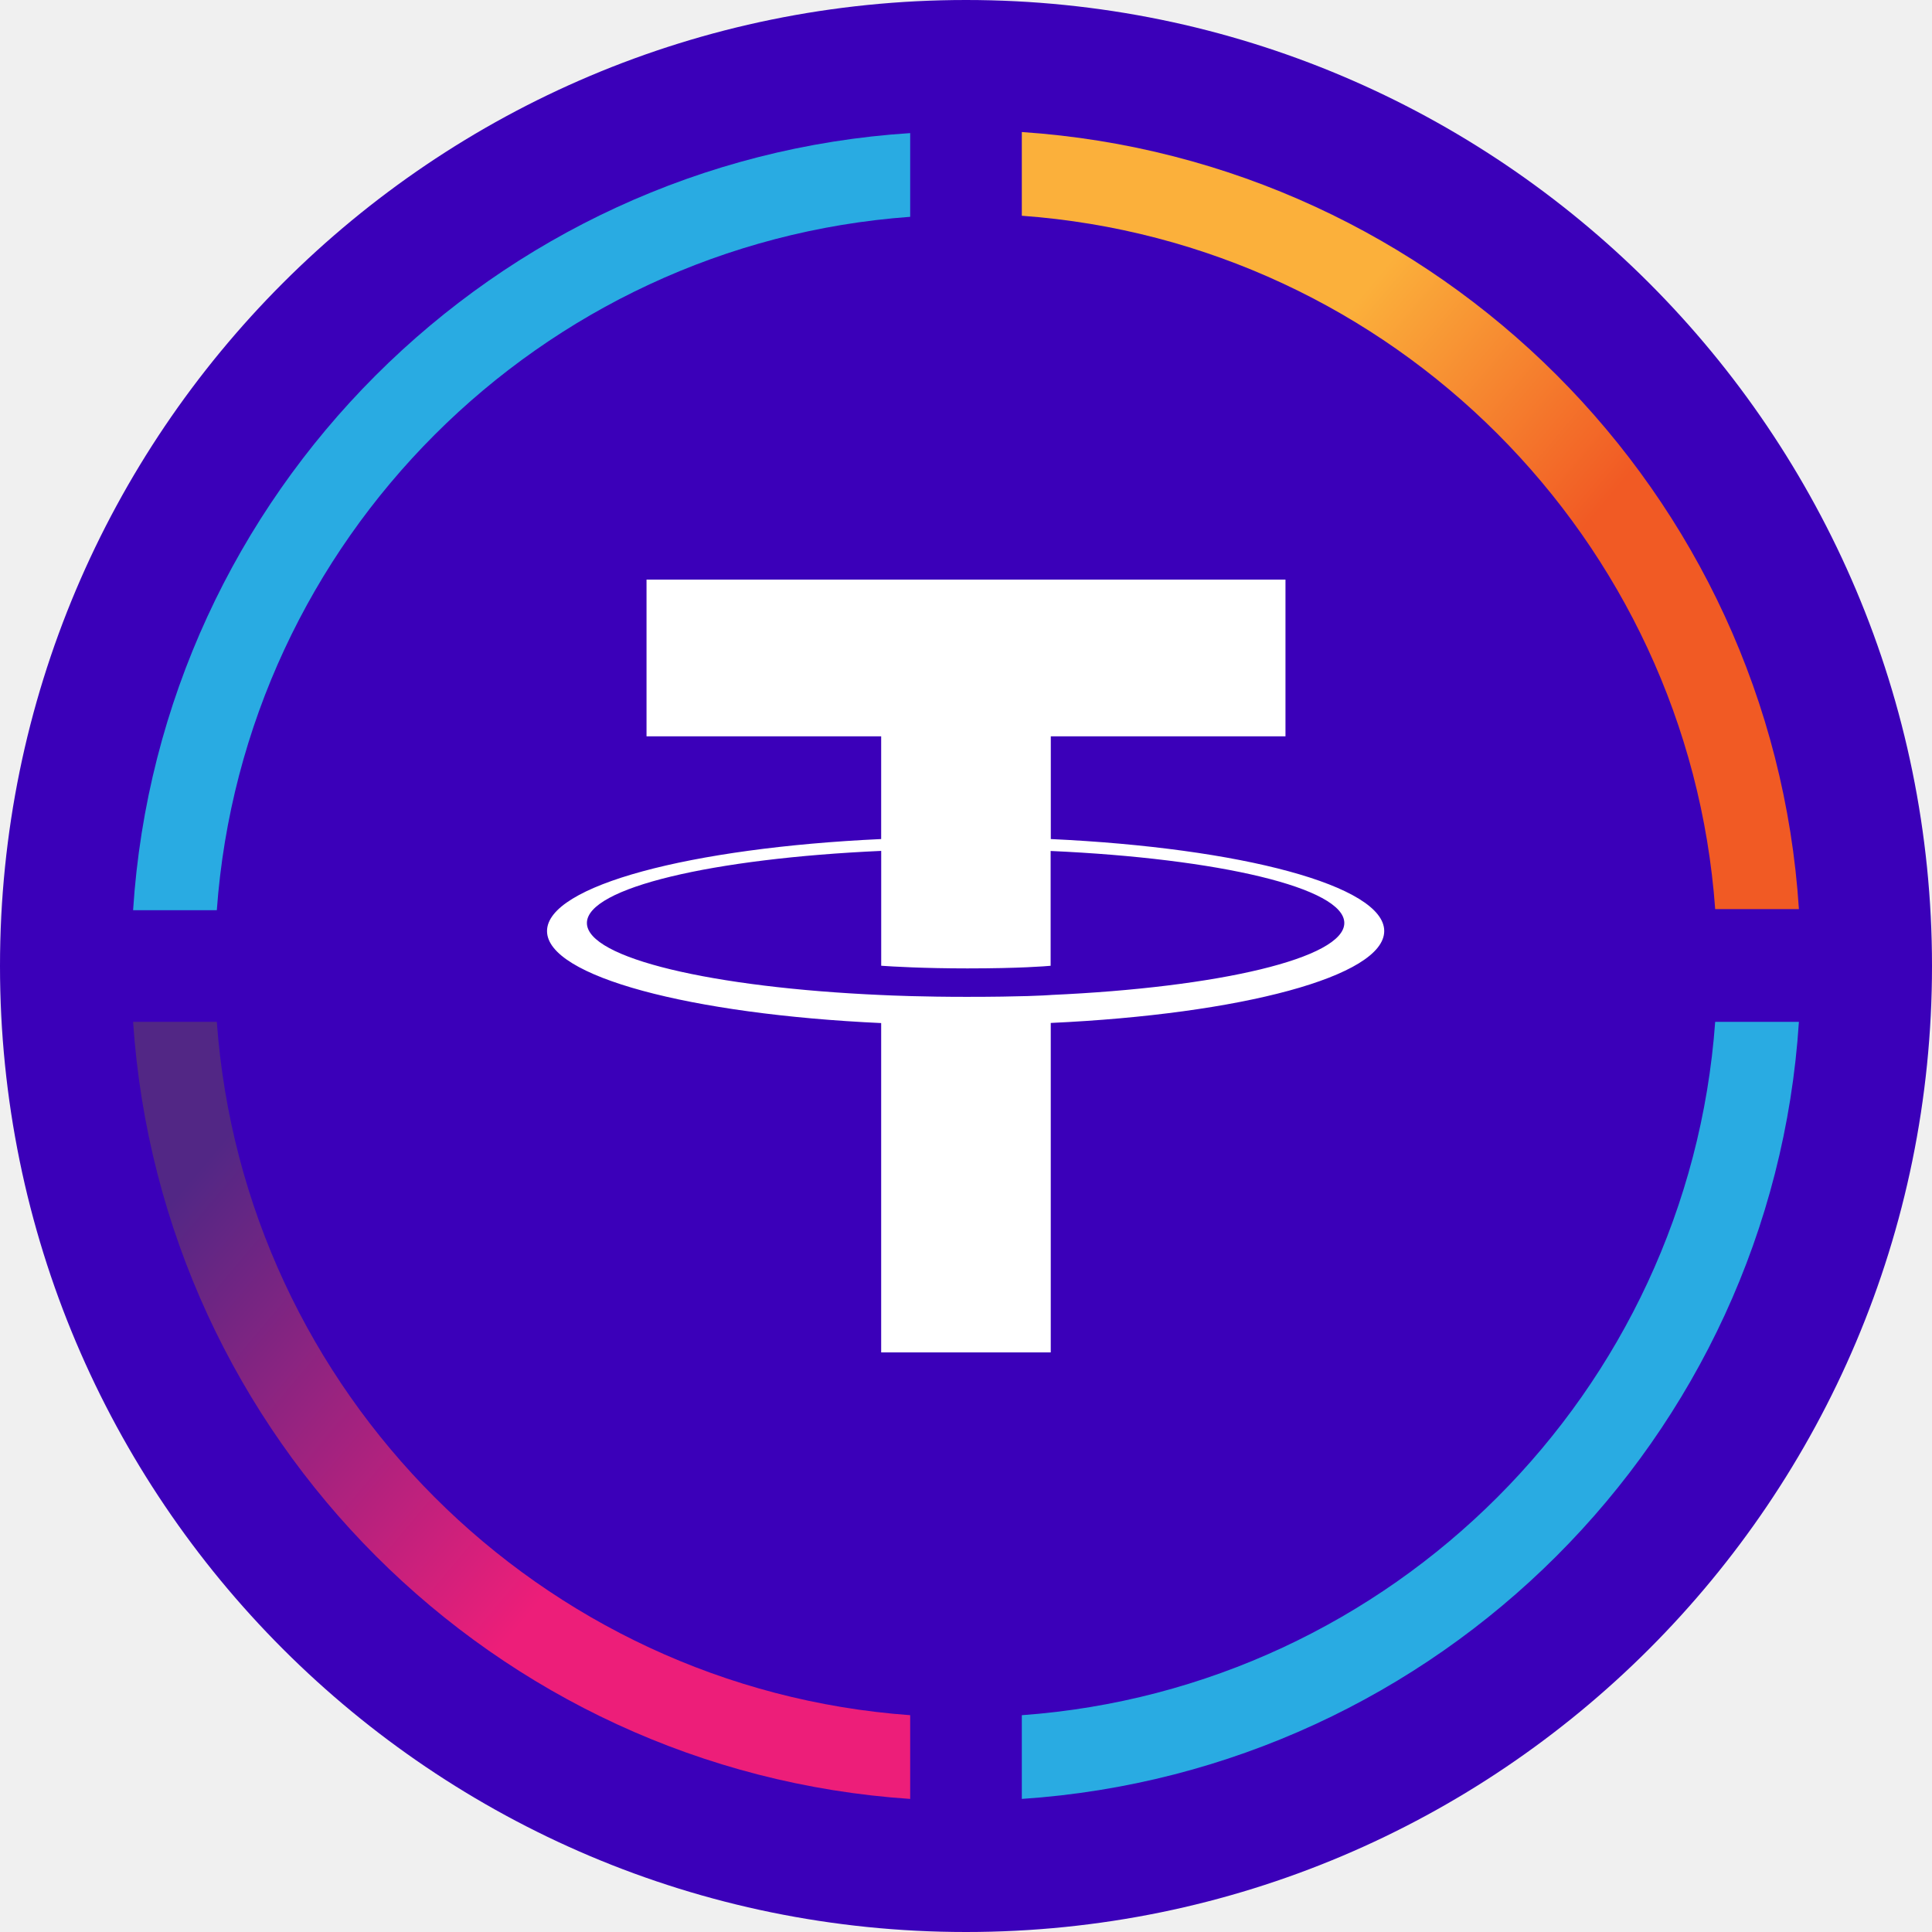
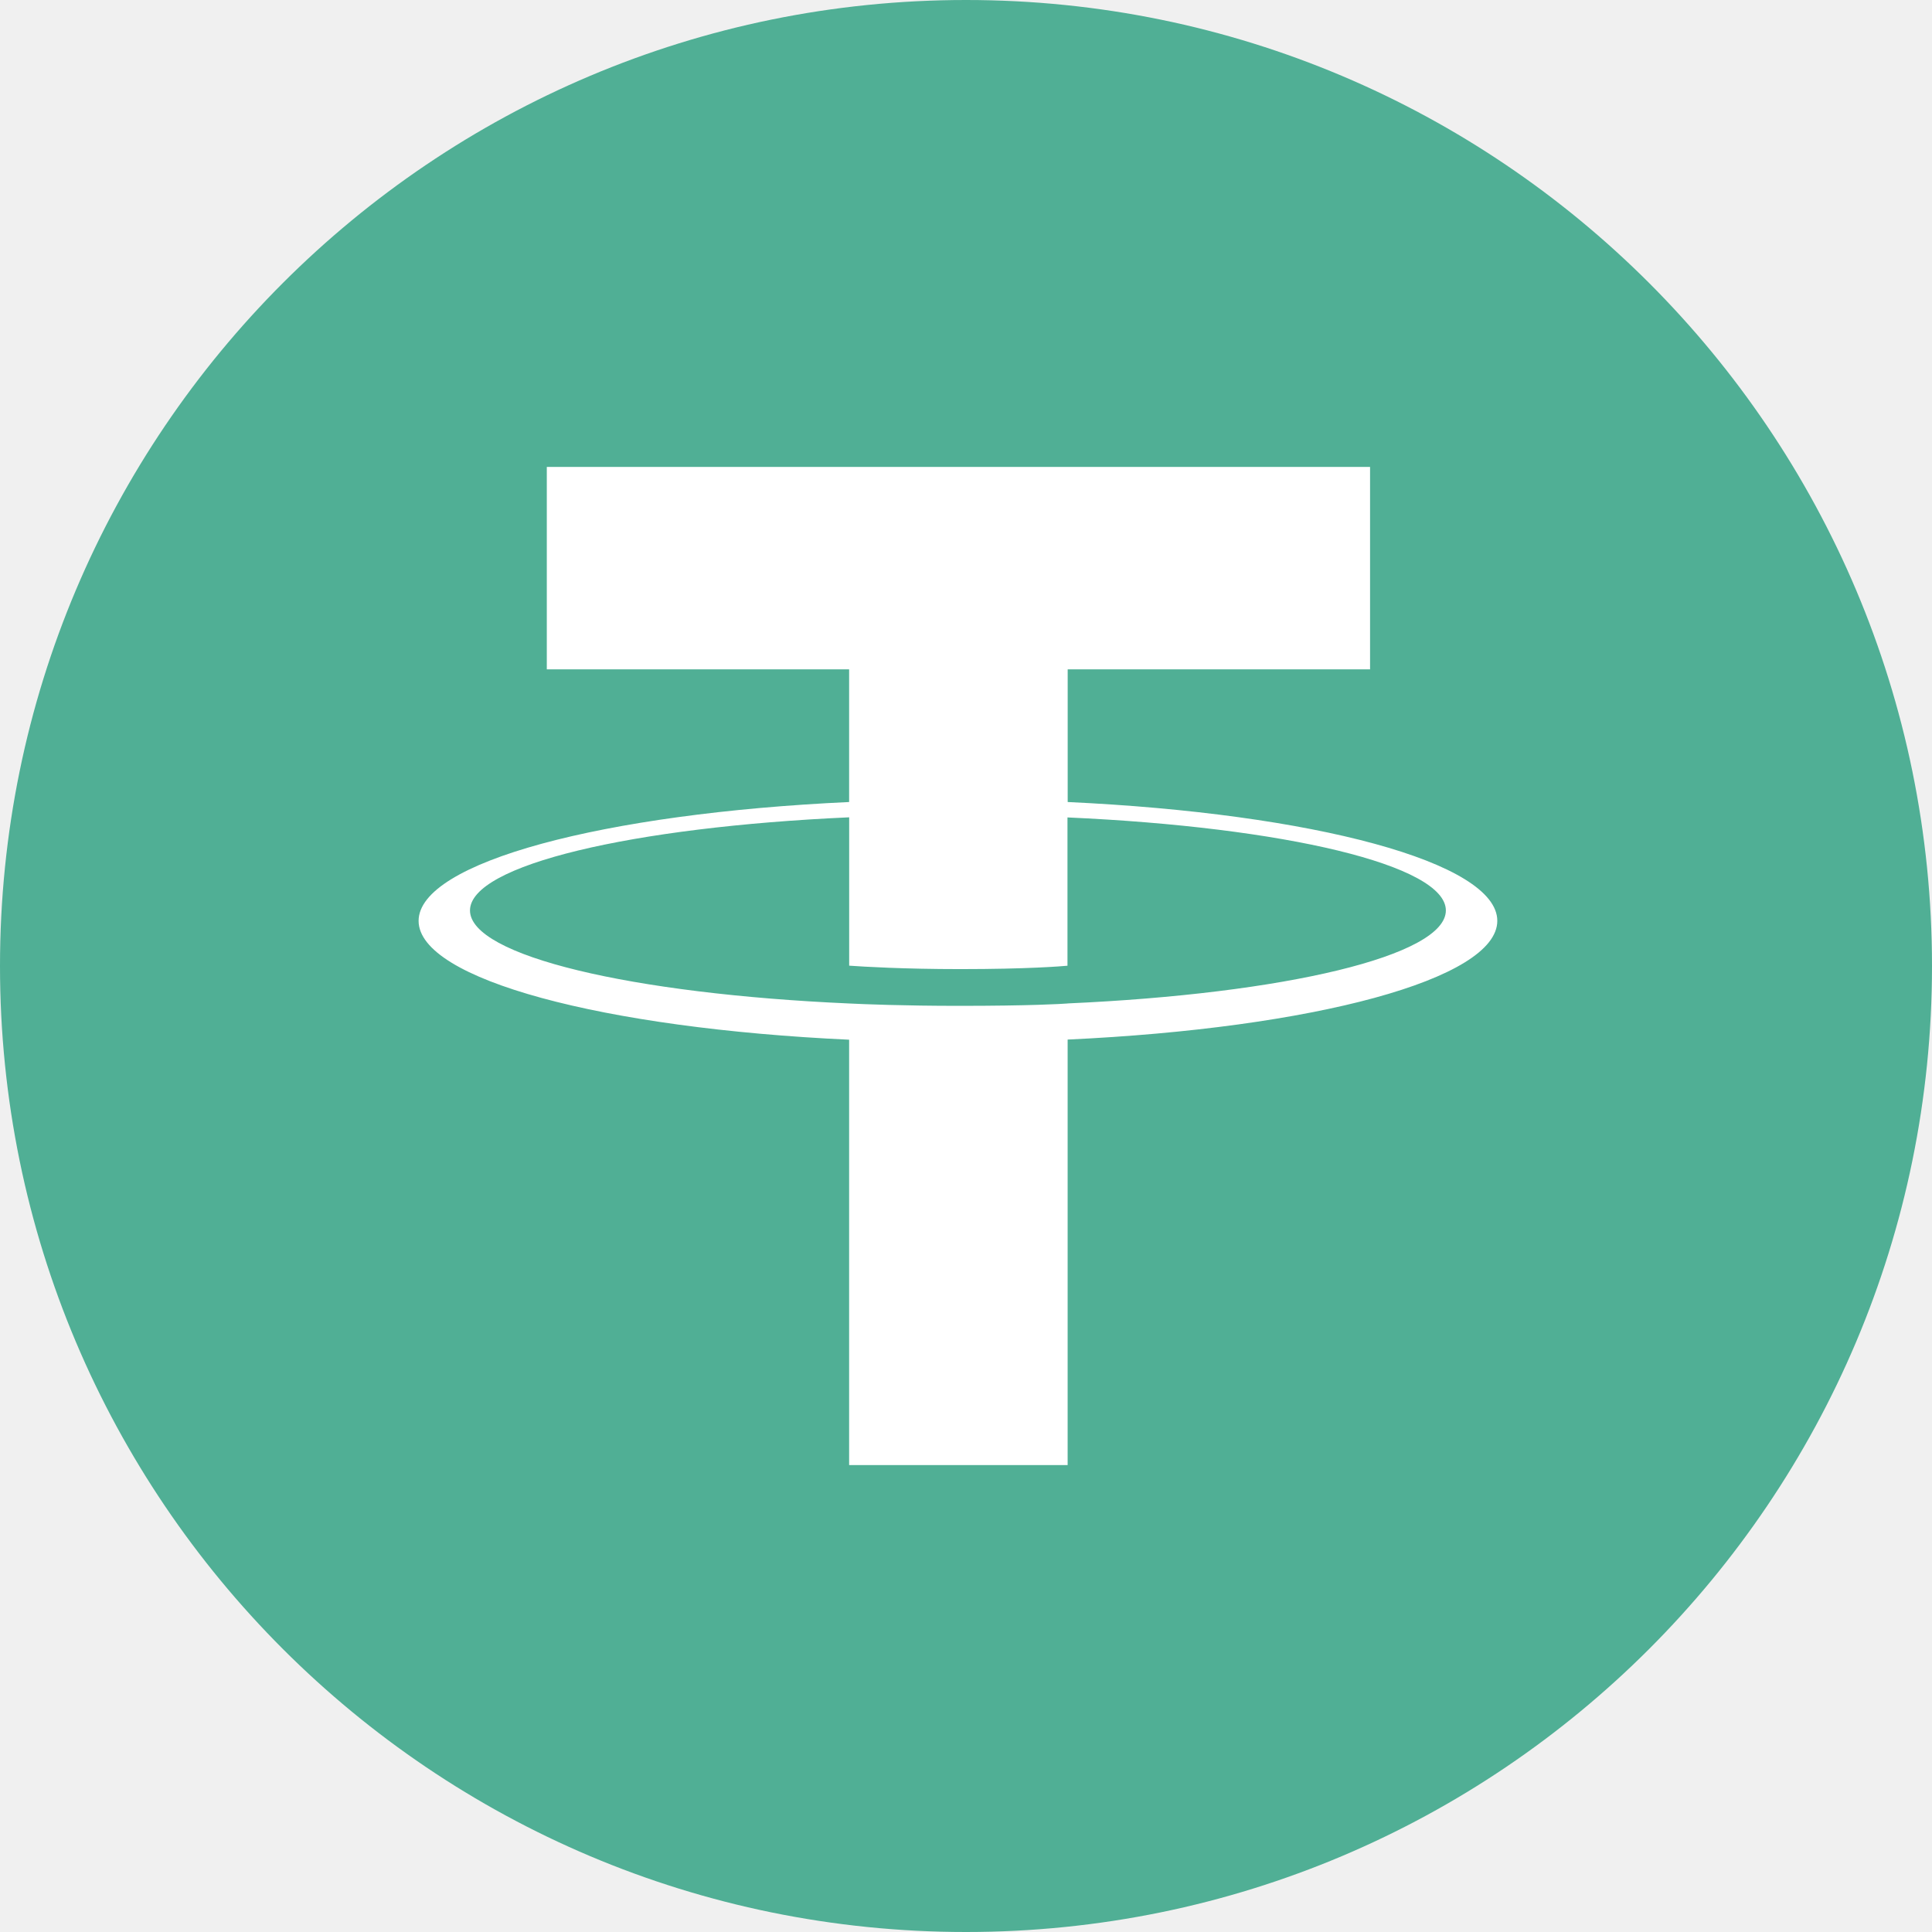
- <svg xmlns="http://www.w3.org/2000/svg" width="360" height="360" viewBox="0 0 360 360" fill="none">
-   <g clip-path="url(#clip0_876_71)">
-     <path d="M180 0C279.4 0 360 80.6 360 180C360 279.4 279.4 360 180 360C80.6 360 0 279.4 0 180C0 80.6 80.6 0 180 0Z" fill="#3B00B9" />
-     <path fill-rule="evenodd" clip-rule="evenodd" d="M40.4 190.402C45.4 259.402 100.6 314.602 169.6 319.602V335.202C92 330.002 30 268.002 24.8 190.402H40.4Z" fill="url(#paint0_linear_876_71)" />
-     <path fill-rule="evenodd" clip-rule="evenodd" d="M169.6 40.401C100.6 45.401 45.4 100.601 40.4 169.601H24.8C29.8 92.001 92 29.801 169.6 24.801V40.401Z" fill="#29ABE2" />
-     <path fill-rule="evenodd" clip-rule="evenodd" d="M319.6 169.402C314.6 100.402 259.4 45.202 190.4 40.202V24.602C268 29.802 330.2 91.802 335.2 169.402H319.6Z" fill="url(#paint1_linear_876_71)" />
-     <path fill-rule="evenodd" clip-rule="evenodd" d="M190.4 319.602C259.4 314.602 314.6 259.402 319.6 190.402H335.2C330.2 268.002 268 330.002 190.4 335.202V319.602Z" fill="#29ABE2" />
-     <path fill-rule="evenodd" clip-rule="evenodd" d="M195.801 185.407C194.914 185.474 190.334 185.748 180.119 185.748C171.993 185.748 166.224 185.504 164.2 185.407C132.799 184.023 109.361 178.545 109.361 171.987C109.361 165.428 132.799 159.958 164.2 158.551V179.952C166.254 180.1 172.133 180.448 180.259 180.448C190.009 180.448 194.892 180.041 195.771 179.959V158.566C227.105 159.965 250.492 165.443 250.492 171.987C250.492 178.531 227.113 184.008 195.771 185.4L195.801 185.407ZM195.801 156.353V137.203H239.53V108H120.471V137.203H164.193V156.345C128.655 157.981 101.93 165.036 101.93 173.49C101.93 181.943 128.655 188.99 164.193 190.634V252H195.793V190.611C231.249 188.975 257.93 181.928 257.93 173.482C257.93 165.036 231.272 157.989 195.793 156.345L195.801 156.353Z" fill="white" />
+ <svg xmlns="http://www.w3.org/2000/svg" width="46" height="46" viewBox="0 0 120 120" fill="none">
+   <g clip-path="url(#clip0_233_35104)">
+     <circle cx="60" cy="60" r="60" fill="#50AF95" />
+     <path fill-rule="evenodd" clip-rule="evenodd" d="M66.316 62.328C65.935 62.357 63.968 62.475 59.581 62.475C56.091 62.475 53.613 62.37 52.744 62.328C39.258 61.732 29.192 59.374 29.192 56.55C29.192 53.726 39.258 51.371 52.744 50.765V59.979C53.626 60.043 56.151 60.193 59.641 60.193C63.829 60.193 65.926 60.017 66.303 59.983V50.772C79.761 51.374 89.805 53.732 89.805 56.55C89.805 59.367 79.764 61.726 66.303 62.325L66.316 62.328ZM66.316 49.819V41.573H85.097V29H33.963V41.573H52.741V49.815C37.478 50.52 26 53.557 26 57.197C26 60.837 37.478 63.871 52.741 64.578V91H66.313V64.569C81.541 63.864 93 60.83 93 57.194C93 53.557 81.55 50.523 66.313 49.815L66.316 49.819Z" fill="white" />
  </g>
  <defs>
-     <linearGradient id="paint0_linear_876_71" x1="130.72" y1="304.122" x2="33.48" y2="222.222" gradientUnits="userSpaceOnUse">
-       <stop offset="0.21" stop-color="#ED1E79" />
-       <stop offset="1" stop-color="#522785" />
-     </linearGradient>
-     <linearGradient id="paint1_linear_876_71" x1="309.32" y1="123.062" x2="212.08" y2="41.161" gradientUnits="userSpaceOnUse">
-       <stop offset="0.21" stop-color="#F15A24" />
-       <stop offset="0.68" stop-color="#FBB03B" />
-     </linearGradient>
-     <clipPath id="clip0_876_71">
-       <rect width="360" height="360" fill="white" />
+     <clipPath id="clip0_233_35104">
+       <rect width="120" height="120" fill="white" />
    </clipPath>
  </defs>
</svg>
